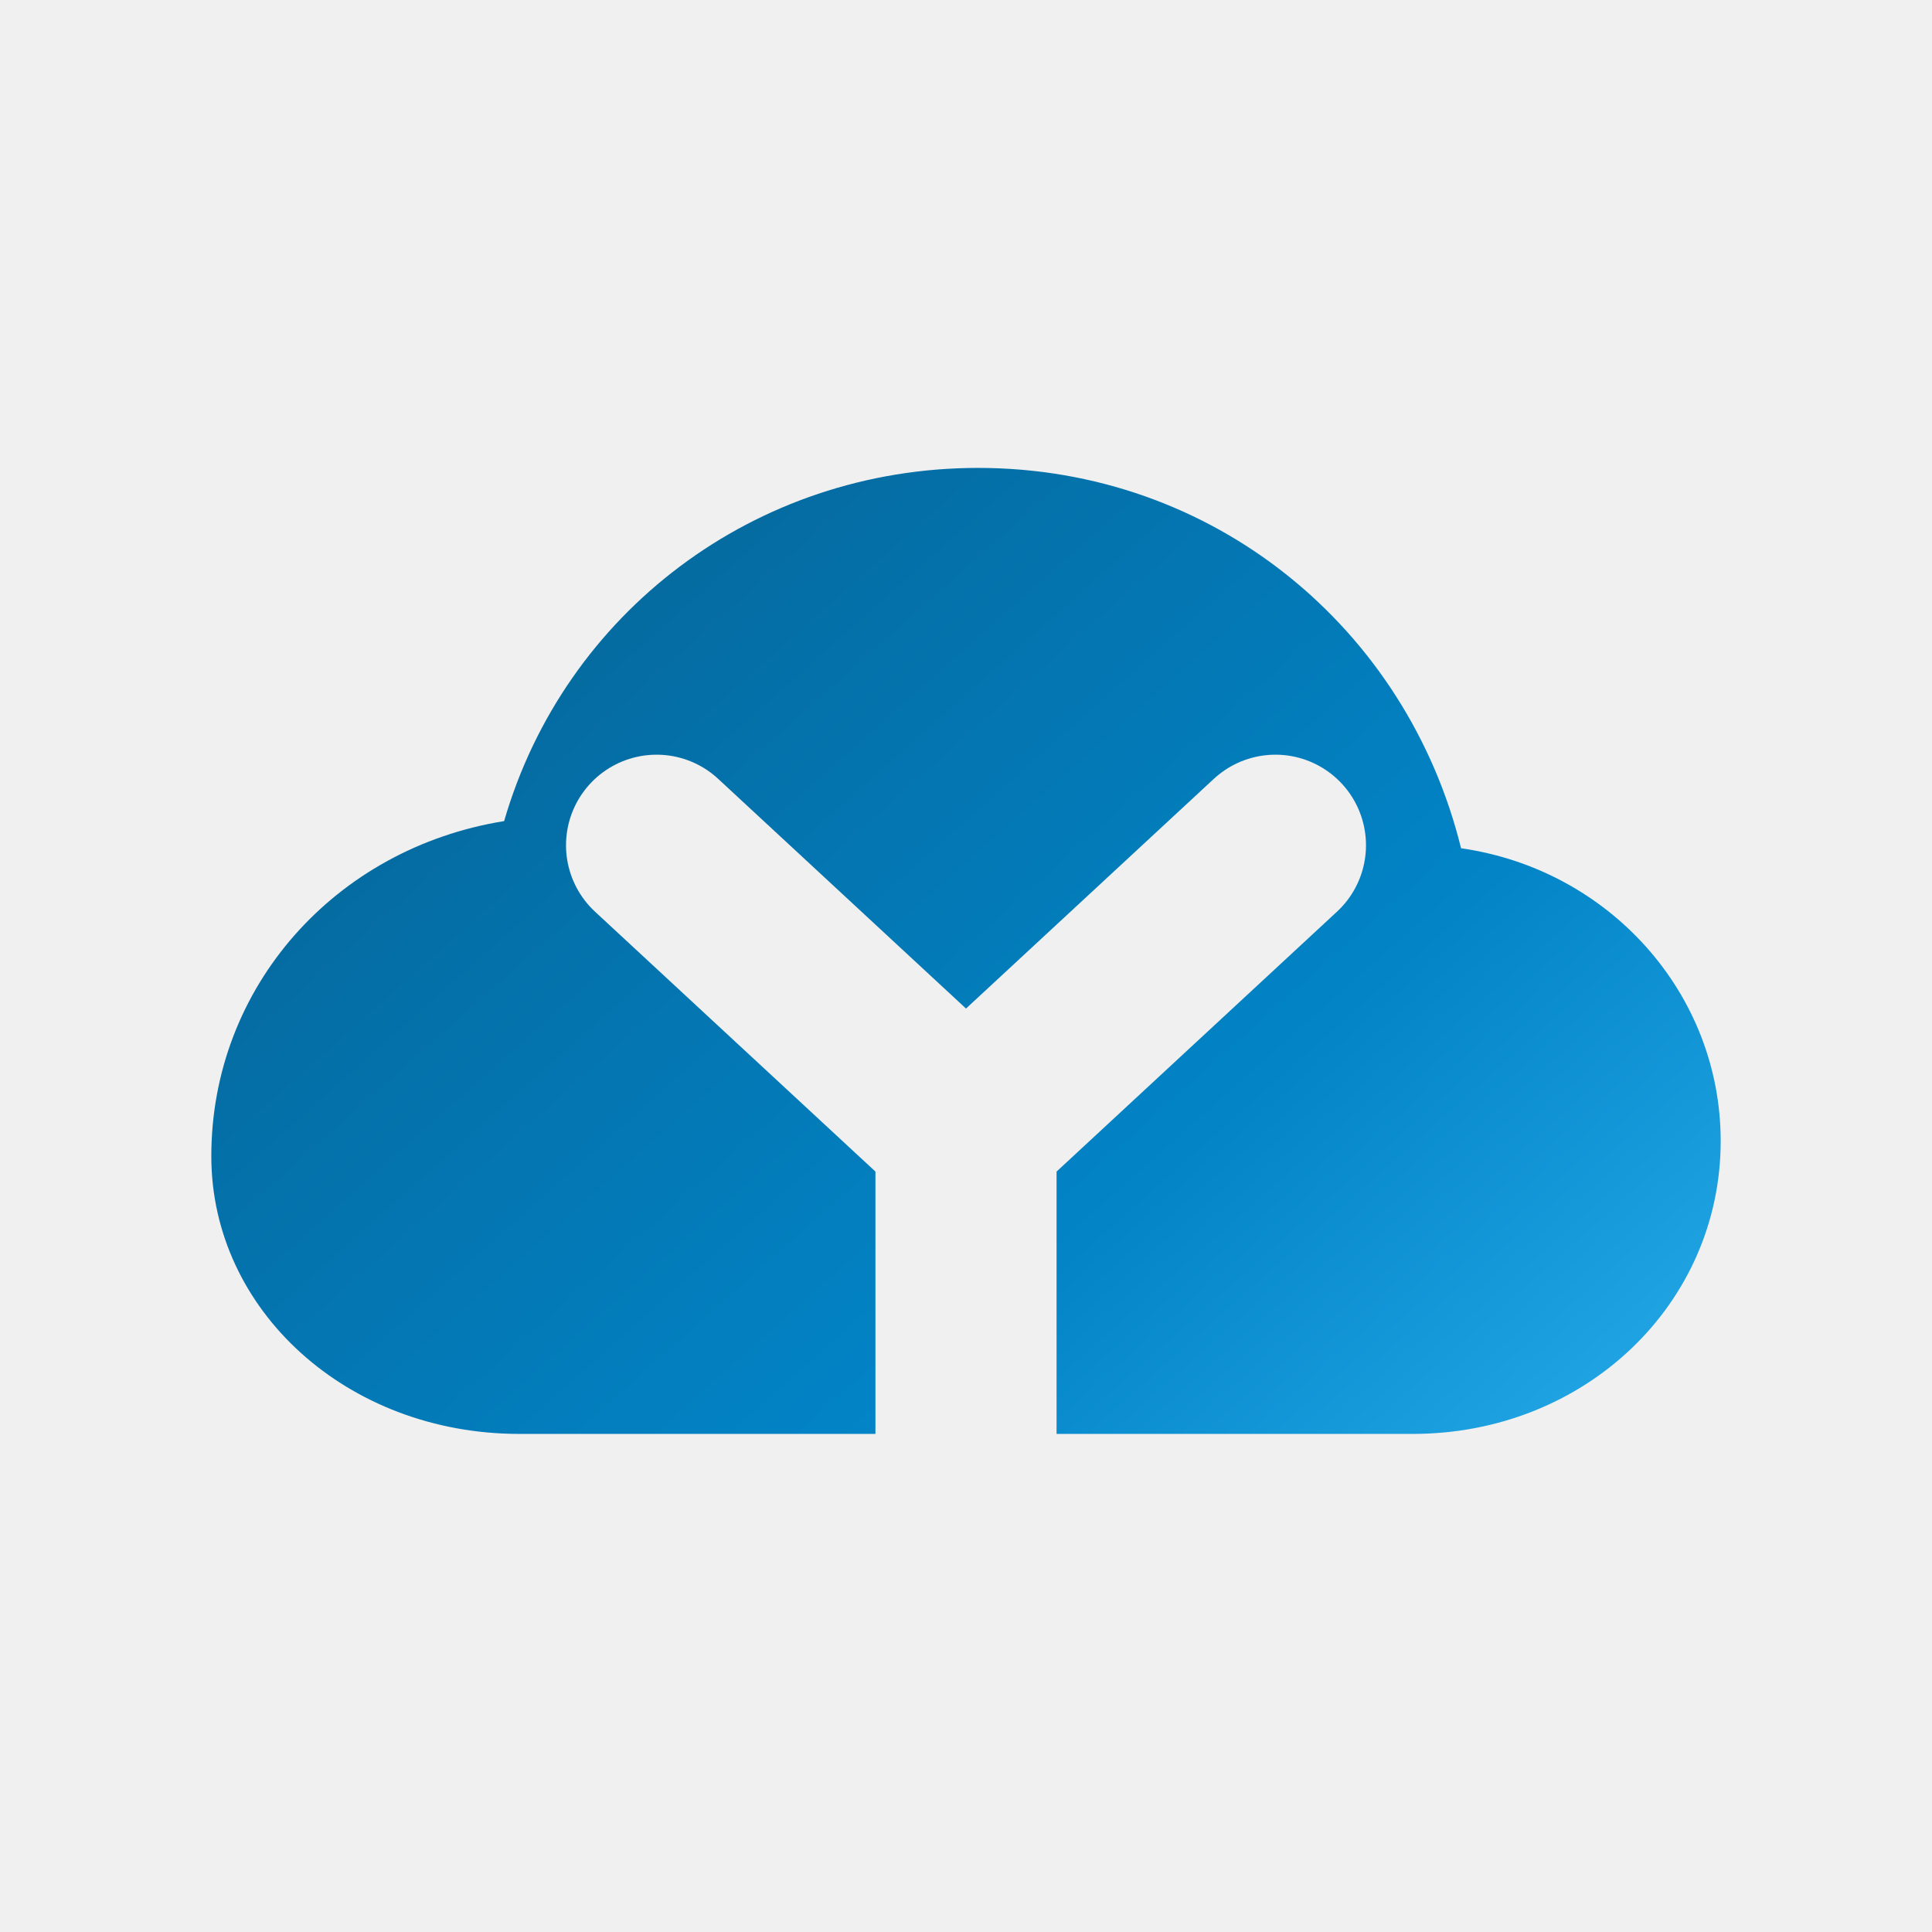
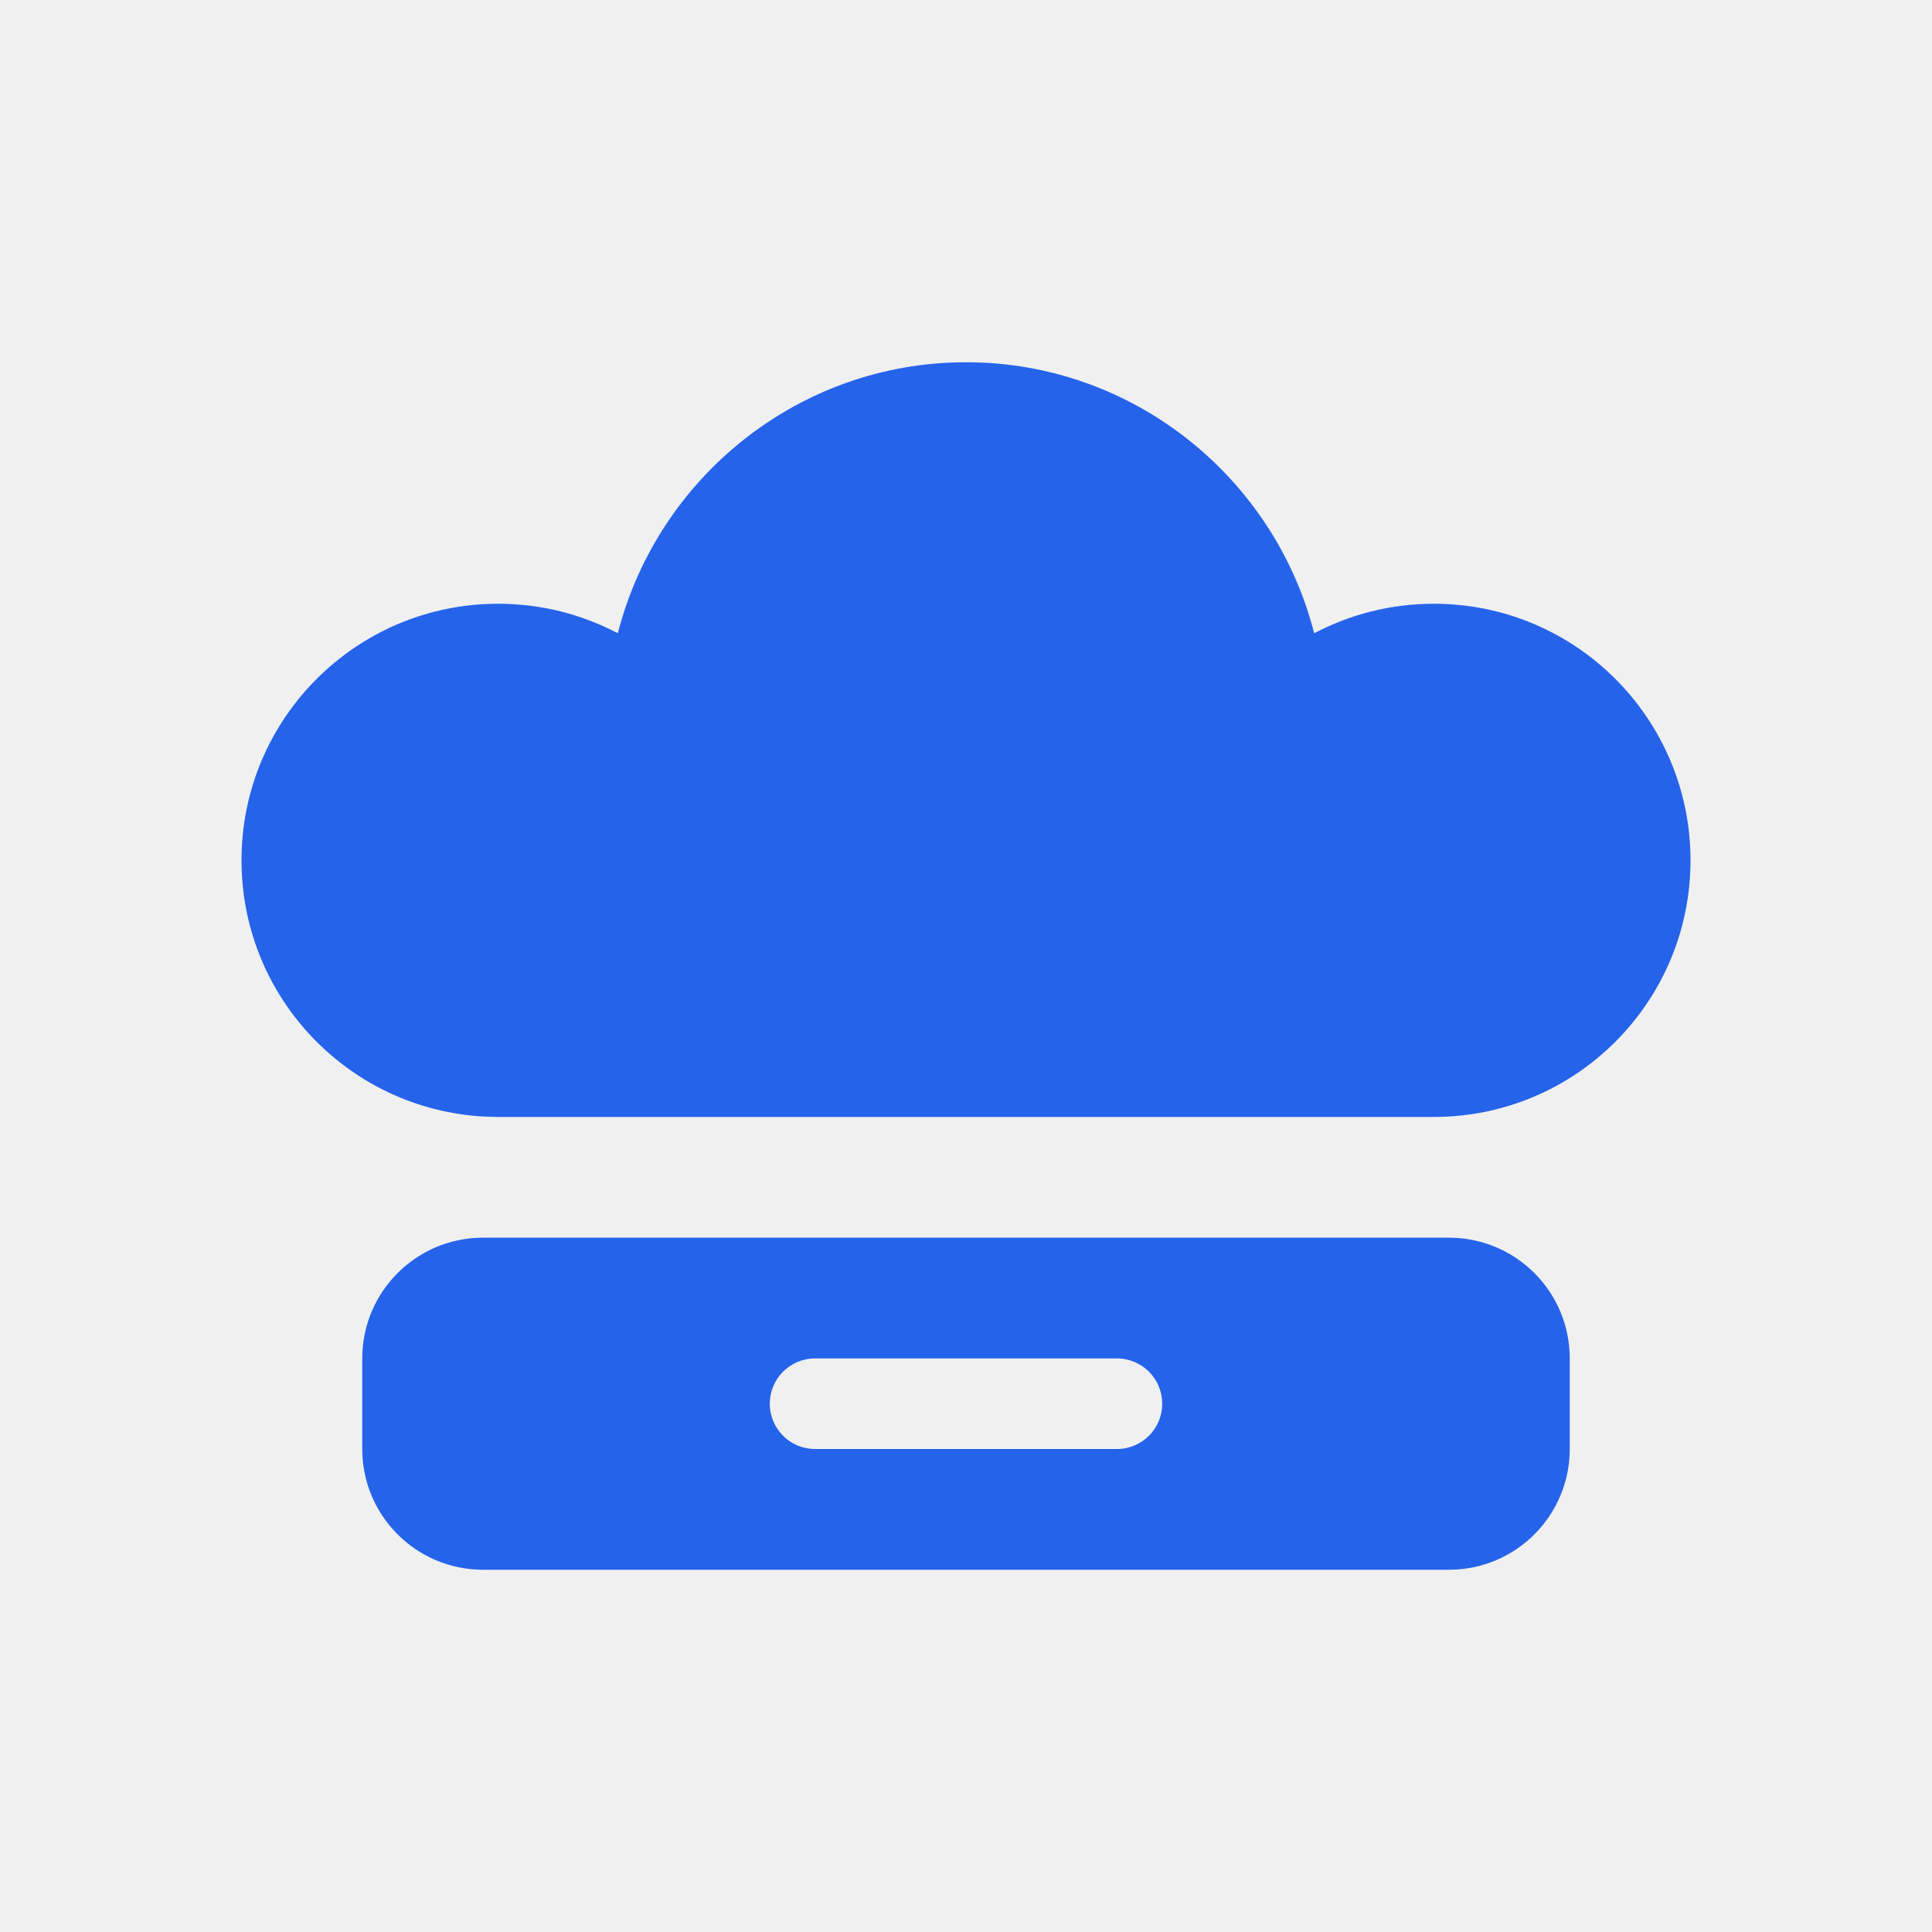
<svg xmlns="http://www.w3.org/2000/svg" viewBox="0 0 64 64">
-   <defs>
-     <linearGradient id="drive-mark-gradient" x1="8" y1="6" x2="56" y2="60" gradientUnits="userSpaceOnUse">
-       <stop stop-color="#075985" />
-       <stop offset=".62" stop-color="#0284C7" />
-       <stop offset="1" stop-color="#38BDF8" />
-     </linearGradient>
-     <mask id="drive-mark-arrow" x="0" y="0" width="64" height="64" maskUnits="userSpaceOnUse" mask-type="luminance">
-       <rect width="64" height="64" fill="#FFF" />
-       <path d="m21.75 28 10.25 9.5L42.25 28M32 37.5v10" fill="none" stroke="#000" stroke-linecap="round" stroke-linejoin="round" stroke-width="6" />
-     </mask>
-   </defs>
-   <path fill="url(#drive-mark-gradient)" mask="url(#drive-mark-arrow)" d="M17.2 47.5h29.6c5.7 0 10.2-4.3 10.2-9.7 0-4.9-3.7-9-8.6-9.7-1.8-7.3-8.2-12.6-16-12.6-7.4 0-13.7 4.8-15.7 11.7C11.1 28.1 7 32.7 7 38.3c0 5.1 4.5 9.2 10.2 9.2Z" />
+   <g id="drive-symbol" fill="#2563eb">
+     <path d="M16.5 37C11.806 37 8 33.194 8 28.5S11.806 20 16.5 20C17.93 20 19.28 20.353 20.466 20.978C21.786 15.815 26.465 12 32 12S42.214 15.815 43.534 20.978C44.72 20.353 46.07 20 47.5 20C52.194 20 56 23.806 56 28.5S52.194 37 47.5 37H16.5Z" />
+     <path fill-rule="evenodd" d="M16 41H48C50.209 41 52 42.791 52 45V48C52 50.209 50.209 52 48 52H16C13.791 52 12 50.209 12 48V45C12 42.791 13.791 41 16 41ZM27 45A1.5 1.5 0 0 0 27 48H37A1.5 1.5 0 0 0 37 45H27Z" />
+   </g>
</svg>
